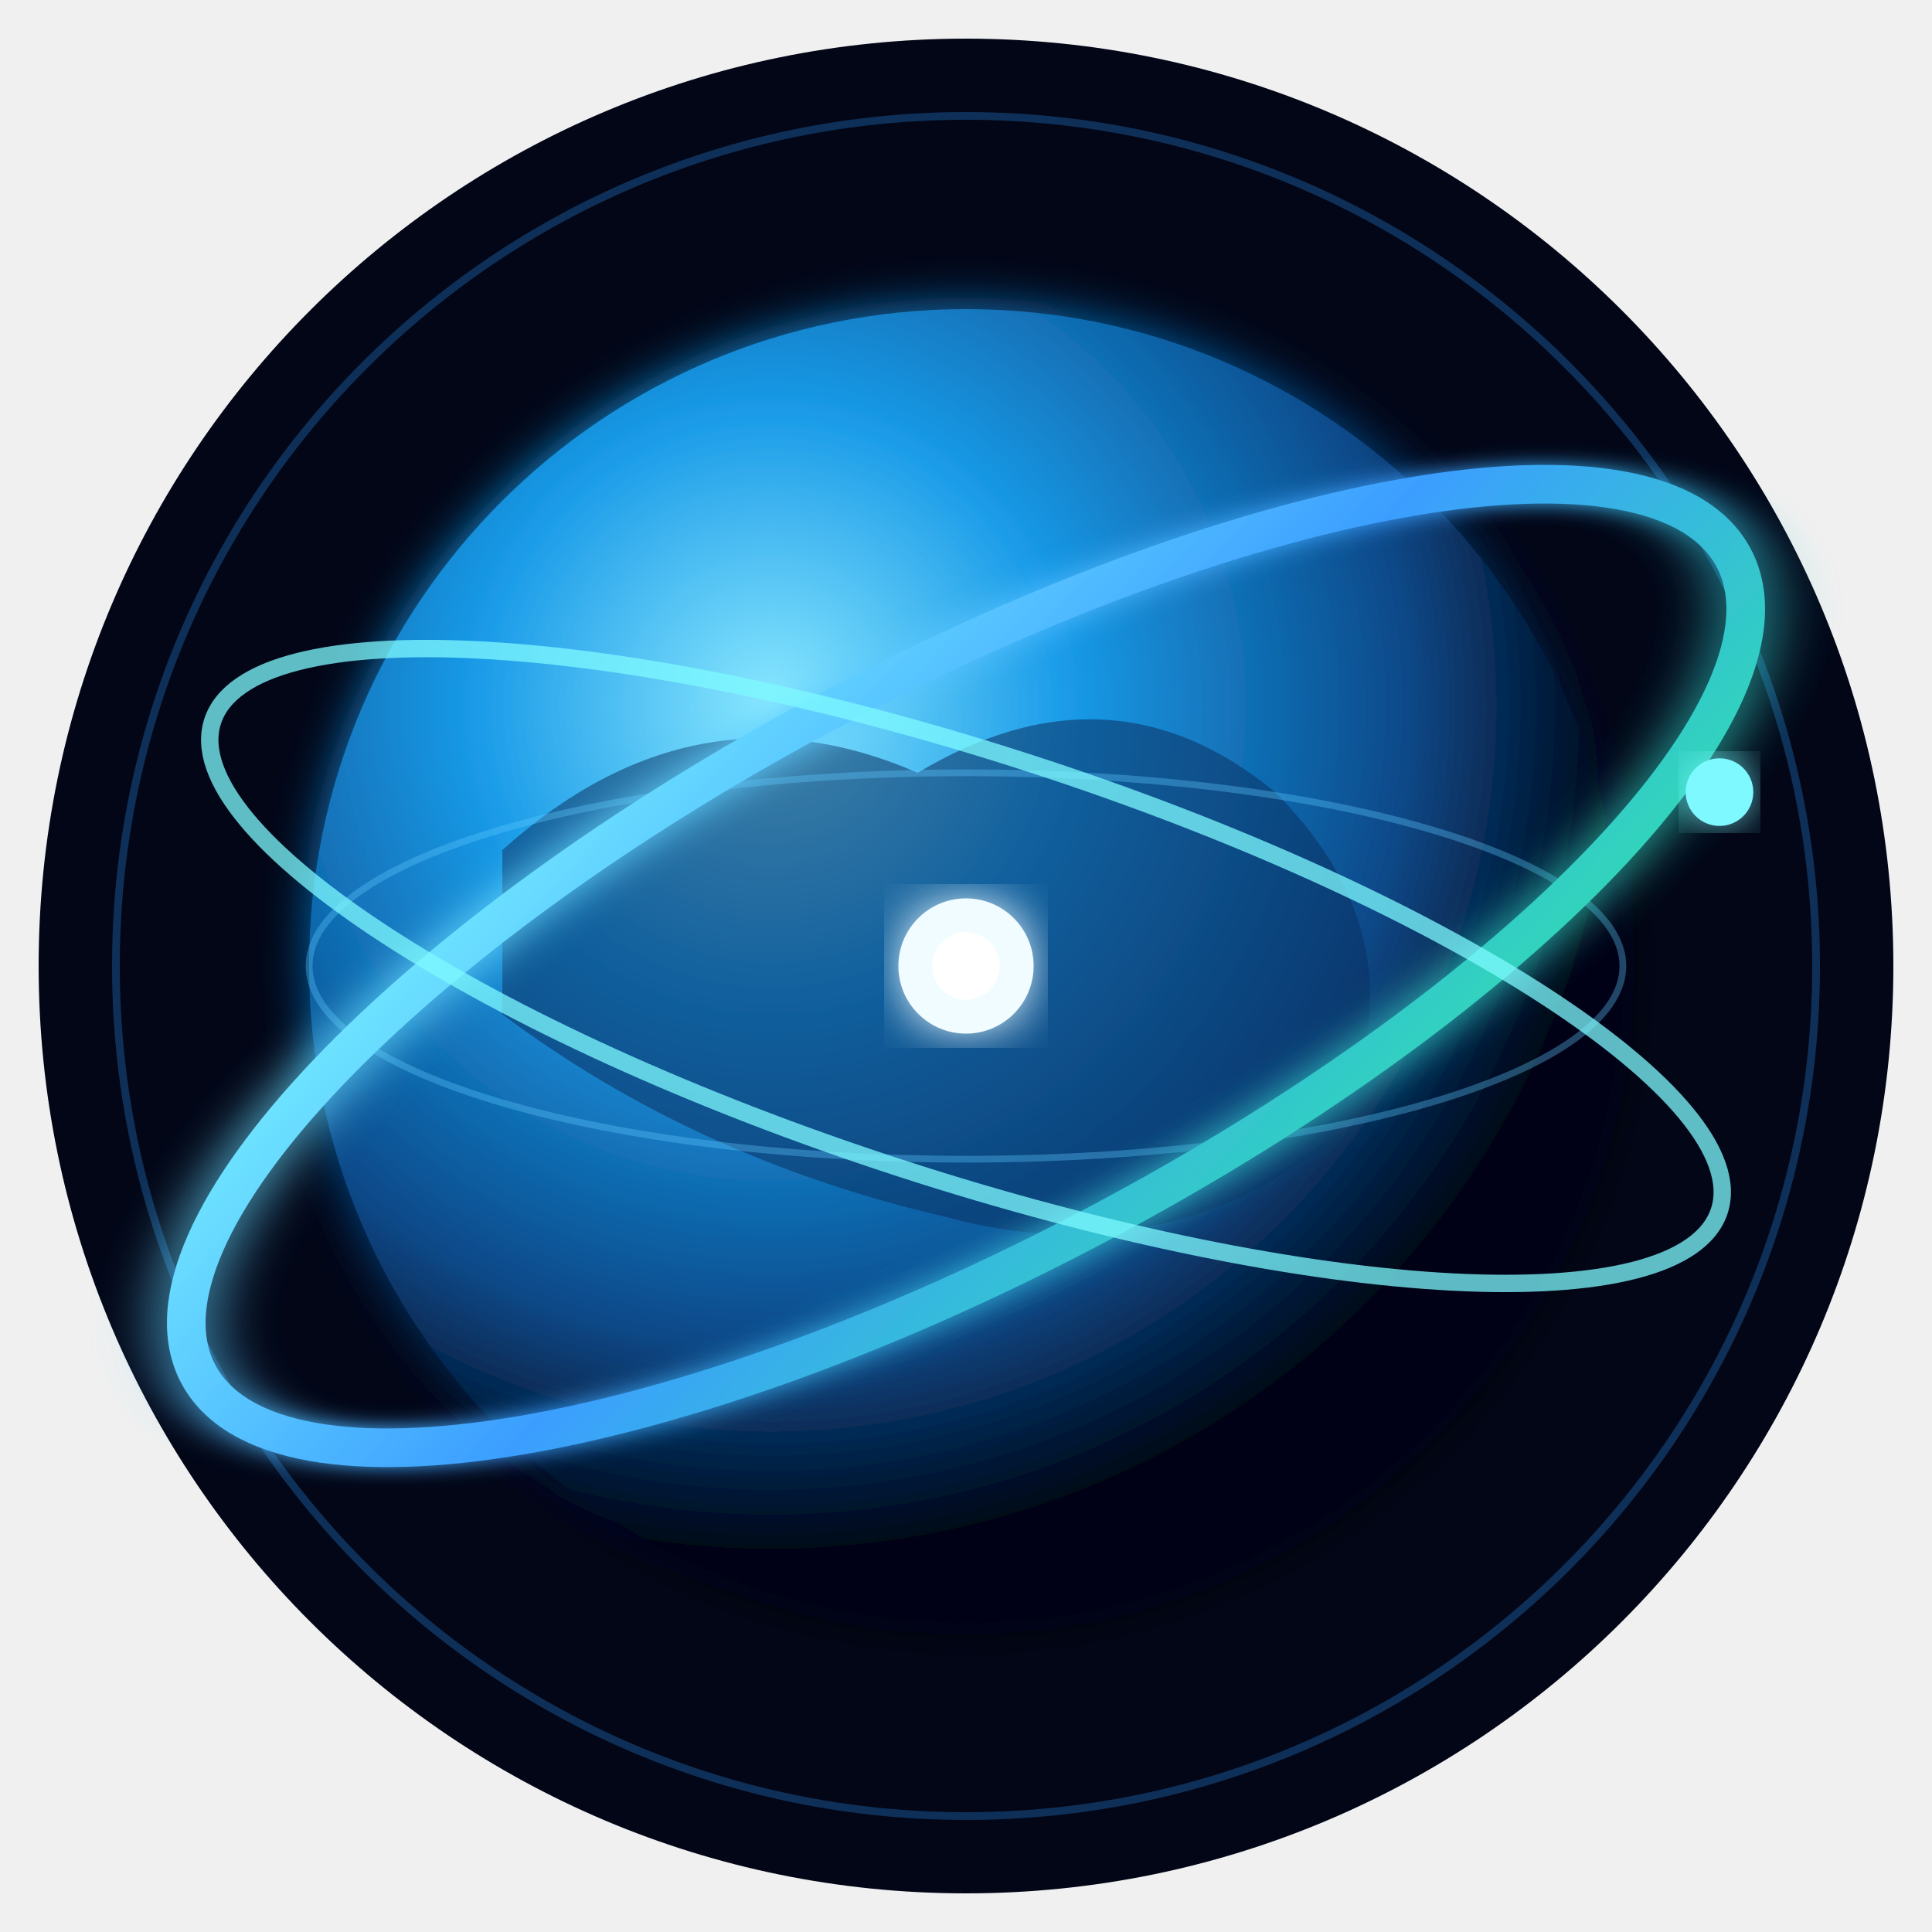
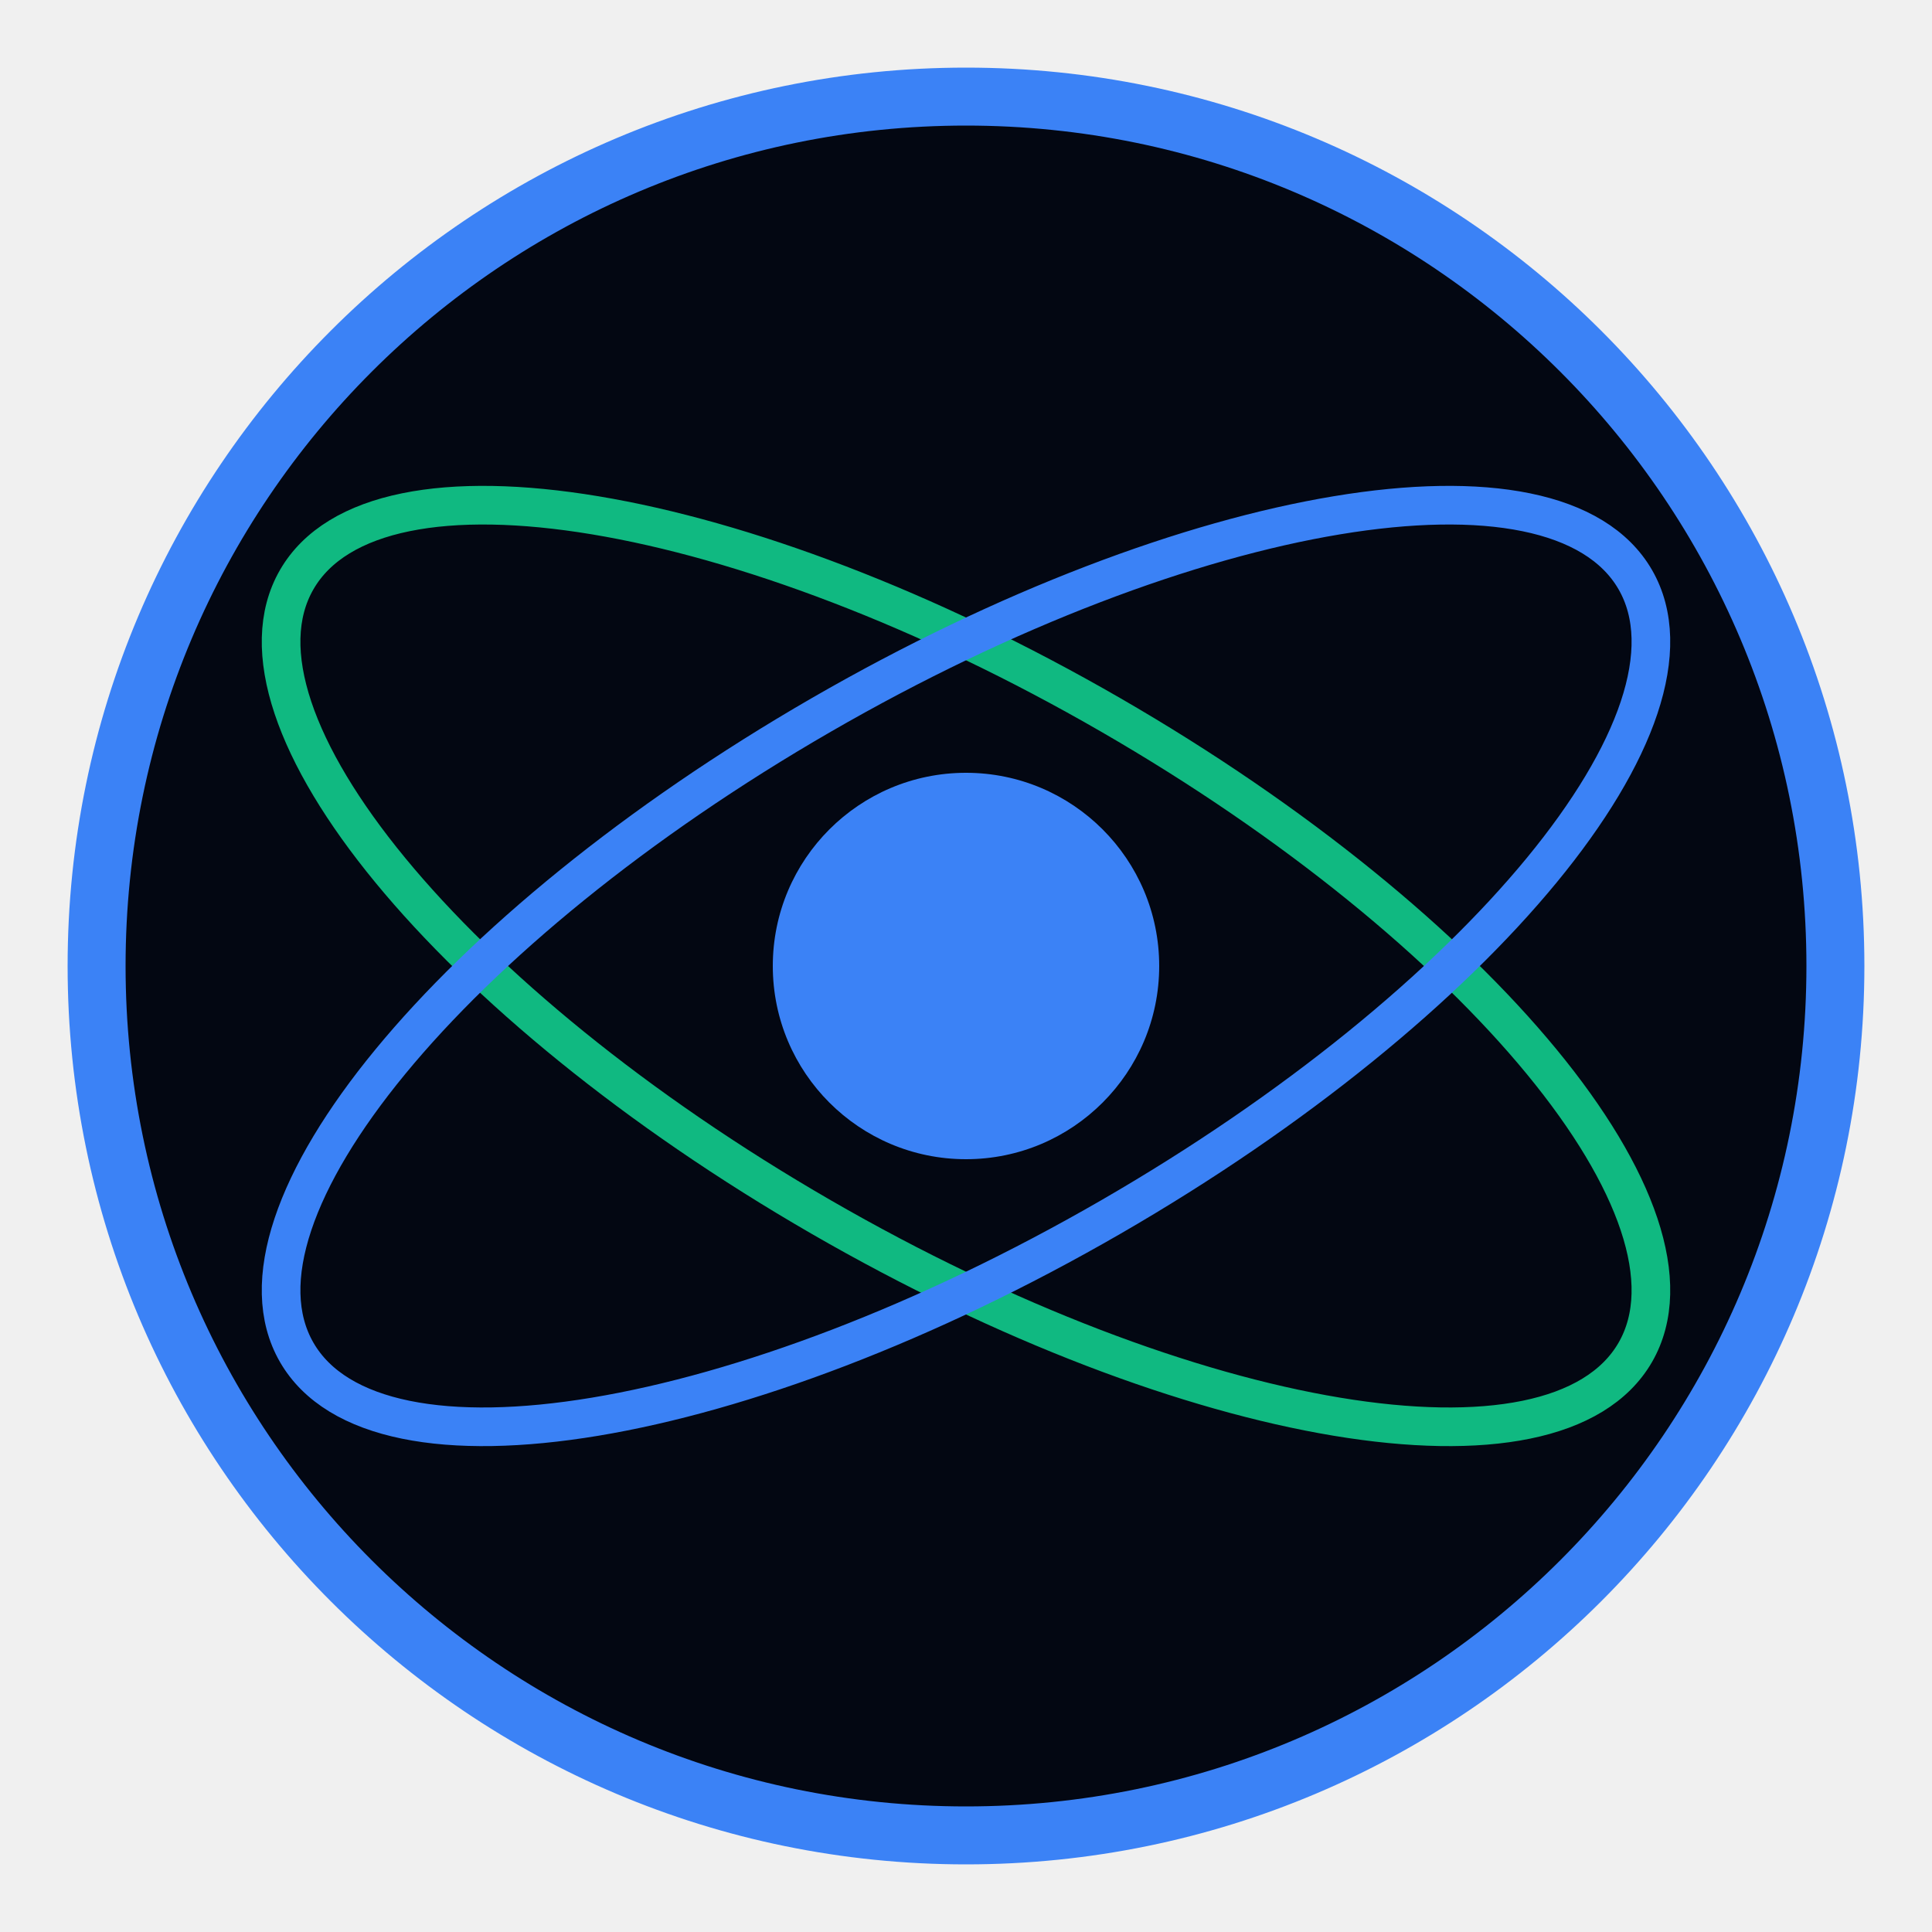
- <svg xmlns="http://www.w3.org/2000/svg" viewBox="0 0 200 200" width="200" height="200">
-   <defs>
-     <radialGradient id="planet" cx="35%" cy="30%" r="65%">
-       <stop offset="0%" stop-color="#8ae8ff" />
-       <stop offset="35%" stop-color="#1a9be8" />
-       <stop offset="75%" stop-color="#0a4a8a" />
-       <stop offset="100%" stop-color="#020617" />
-     </radialGradient>
-     <linearGradient id="ringGrad" x1="0%" y1="0%" x2="100%" y2="100%">
-       <stop offset="0%" stop-color="#7ef9ff" />
-       <stop offset="50%" stop-color="#3b9eff" />
-       <stop offset="100%" stop-color="#2ee6a6" />
-     </linearGradient>
-     <filter id="glow">
-       <feGaussianBlur stdDeviation="2.5" result="b" />
-       <feMerge>
-         <feMergeNode in="b" />
-         <feMergeNode in="SourceGraphic" />
-       </feMerge>
-     </filter>
-   </defs>
-   <circle cx="100" cy="100" r="96" fill="#020617" />
-   <circle cx="100" cy="100" r="88" fill="none" stroke="#1a5a9a" stroke-width="0.8" opacity="0.5" />
-   <circle cx="100" cy="100" r="68" fill="url(#planet)" filter="url(#glow)" />
-   <path d="M52 88 Q72 70 95 80 Q115 68 132 82 Q148 98 138 118 Q120 132 98 126 Q72 120 52 105 Z" fill="#0a3060" opacity="0.55" />
-   <ellipse cx="100" cy="100" rx="68" ry="20" fill="none" stroke="#5ec8ff" stroke-width="0.7" opacity="0.35" />
-   <ellipse cx="100" cy="100" rx="90" ry="30" fill="none" stroke="url(#ringGrad)" stroke-width="4" transform="rotate(-28 100 100)" filter="url(#glow)" />
-   <ellipse cx="100" cy="100" rx="82" ry="22" fill="none" stroke="#7ef9ff" stroke-width="1.8" transform="rotate(18 100 100)" opacity="0.75" />
-   <circle cx="100" cy="100" r="7" fill="#f0fcff" filter="url(#glow)" />
-   <circle cx="100" cy="100" r="3.5" fill="#fff" />
-   <circle cx="178" cy="82" r="3.5" fill="#7ef9ff" filter="url(#glow)" />
+ <svg xmlns="http://www.w3.org/2000/svg" viewBox="0 0 100 100" width="100" height="100">
+   <circle cx="50" cy="50" r="45" fill="#030712" stroke="#3b82f6" stroke-width="3" />
+   <ellipse cx="50" cy="50" rx="40" ry="15" fill="none" stroke="#10b981" stroke-width="2" transform="rotate(30 50 50)" />
+   <ellipse cx="50" cy="50" rx="40" ry="15" fill="none" stroke="#3b82f6" stroke-width="2" transform="rotate(-30 50 50)" />
+   <circle cx="50" cy="50" r="10" fill="#3b82f6" />
</svg>
